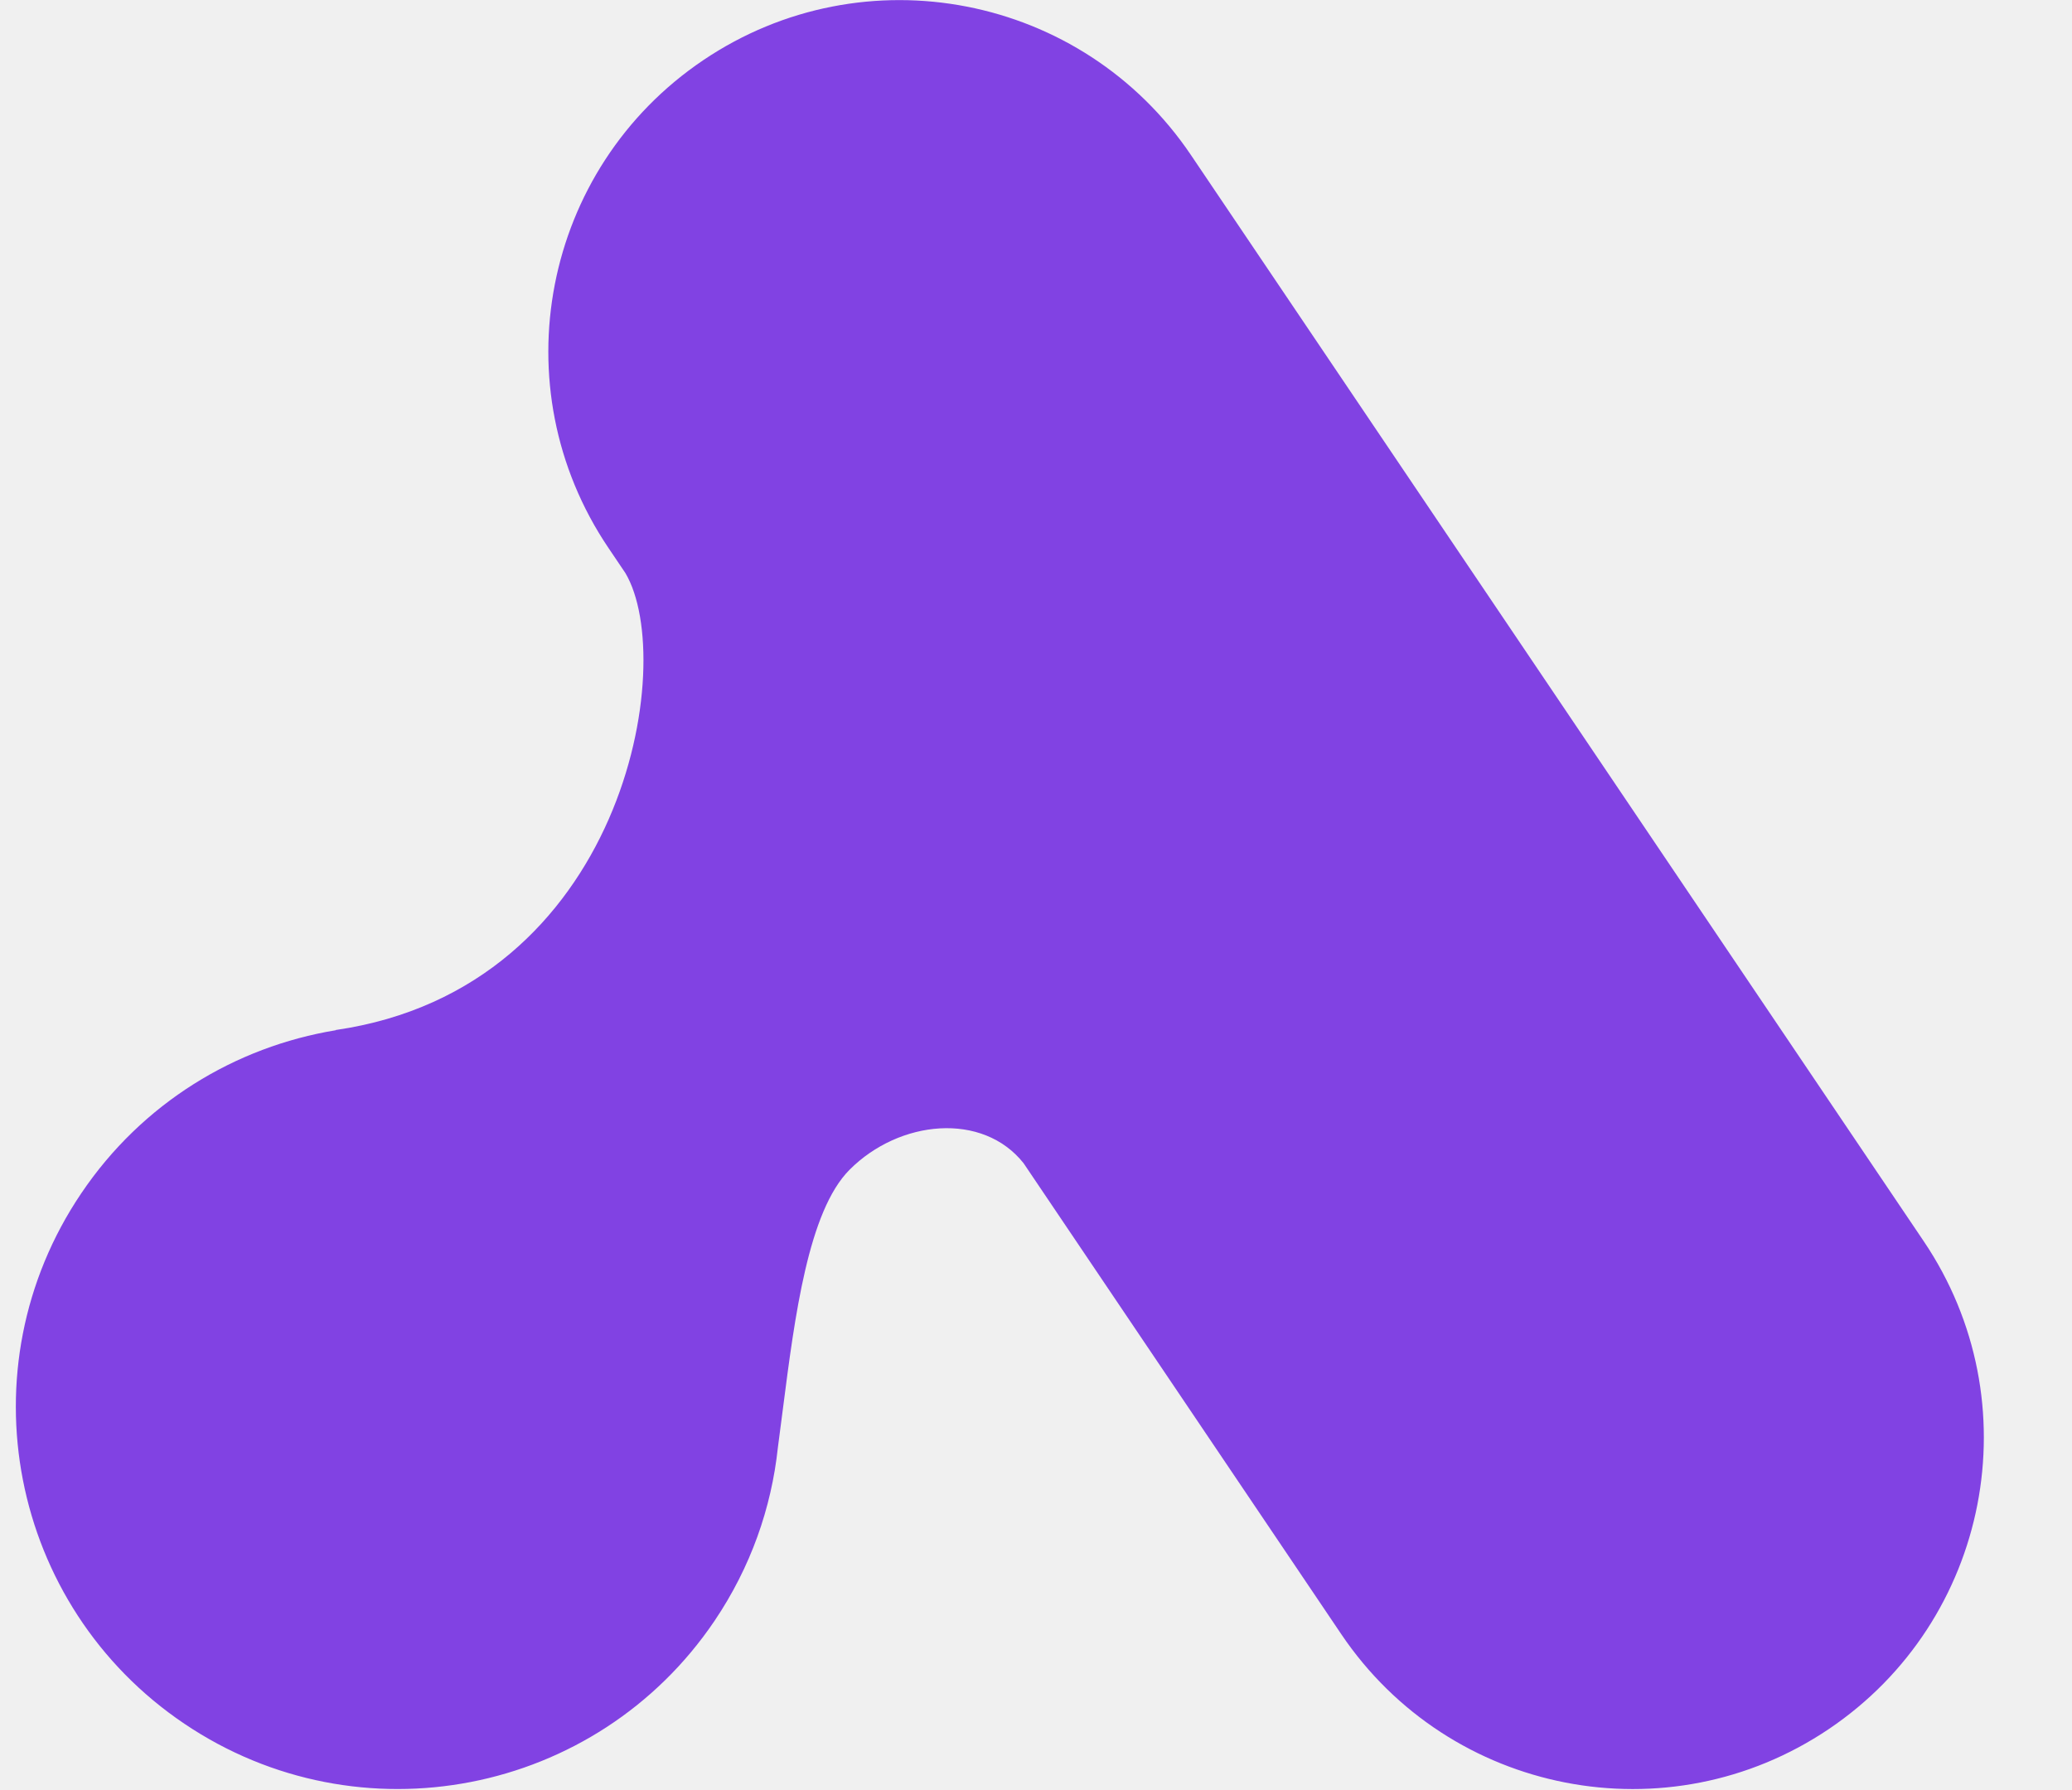
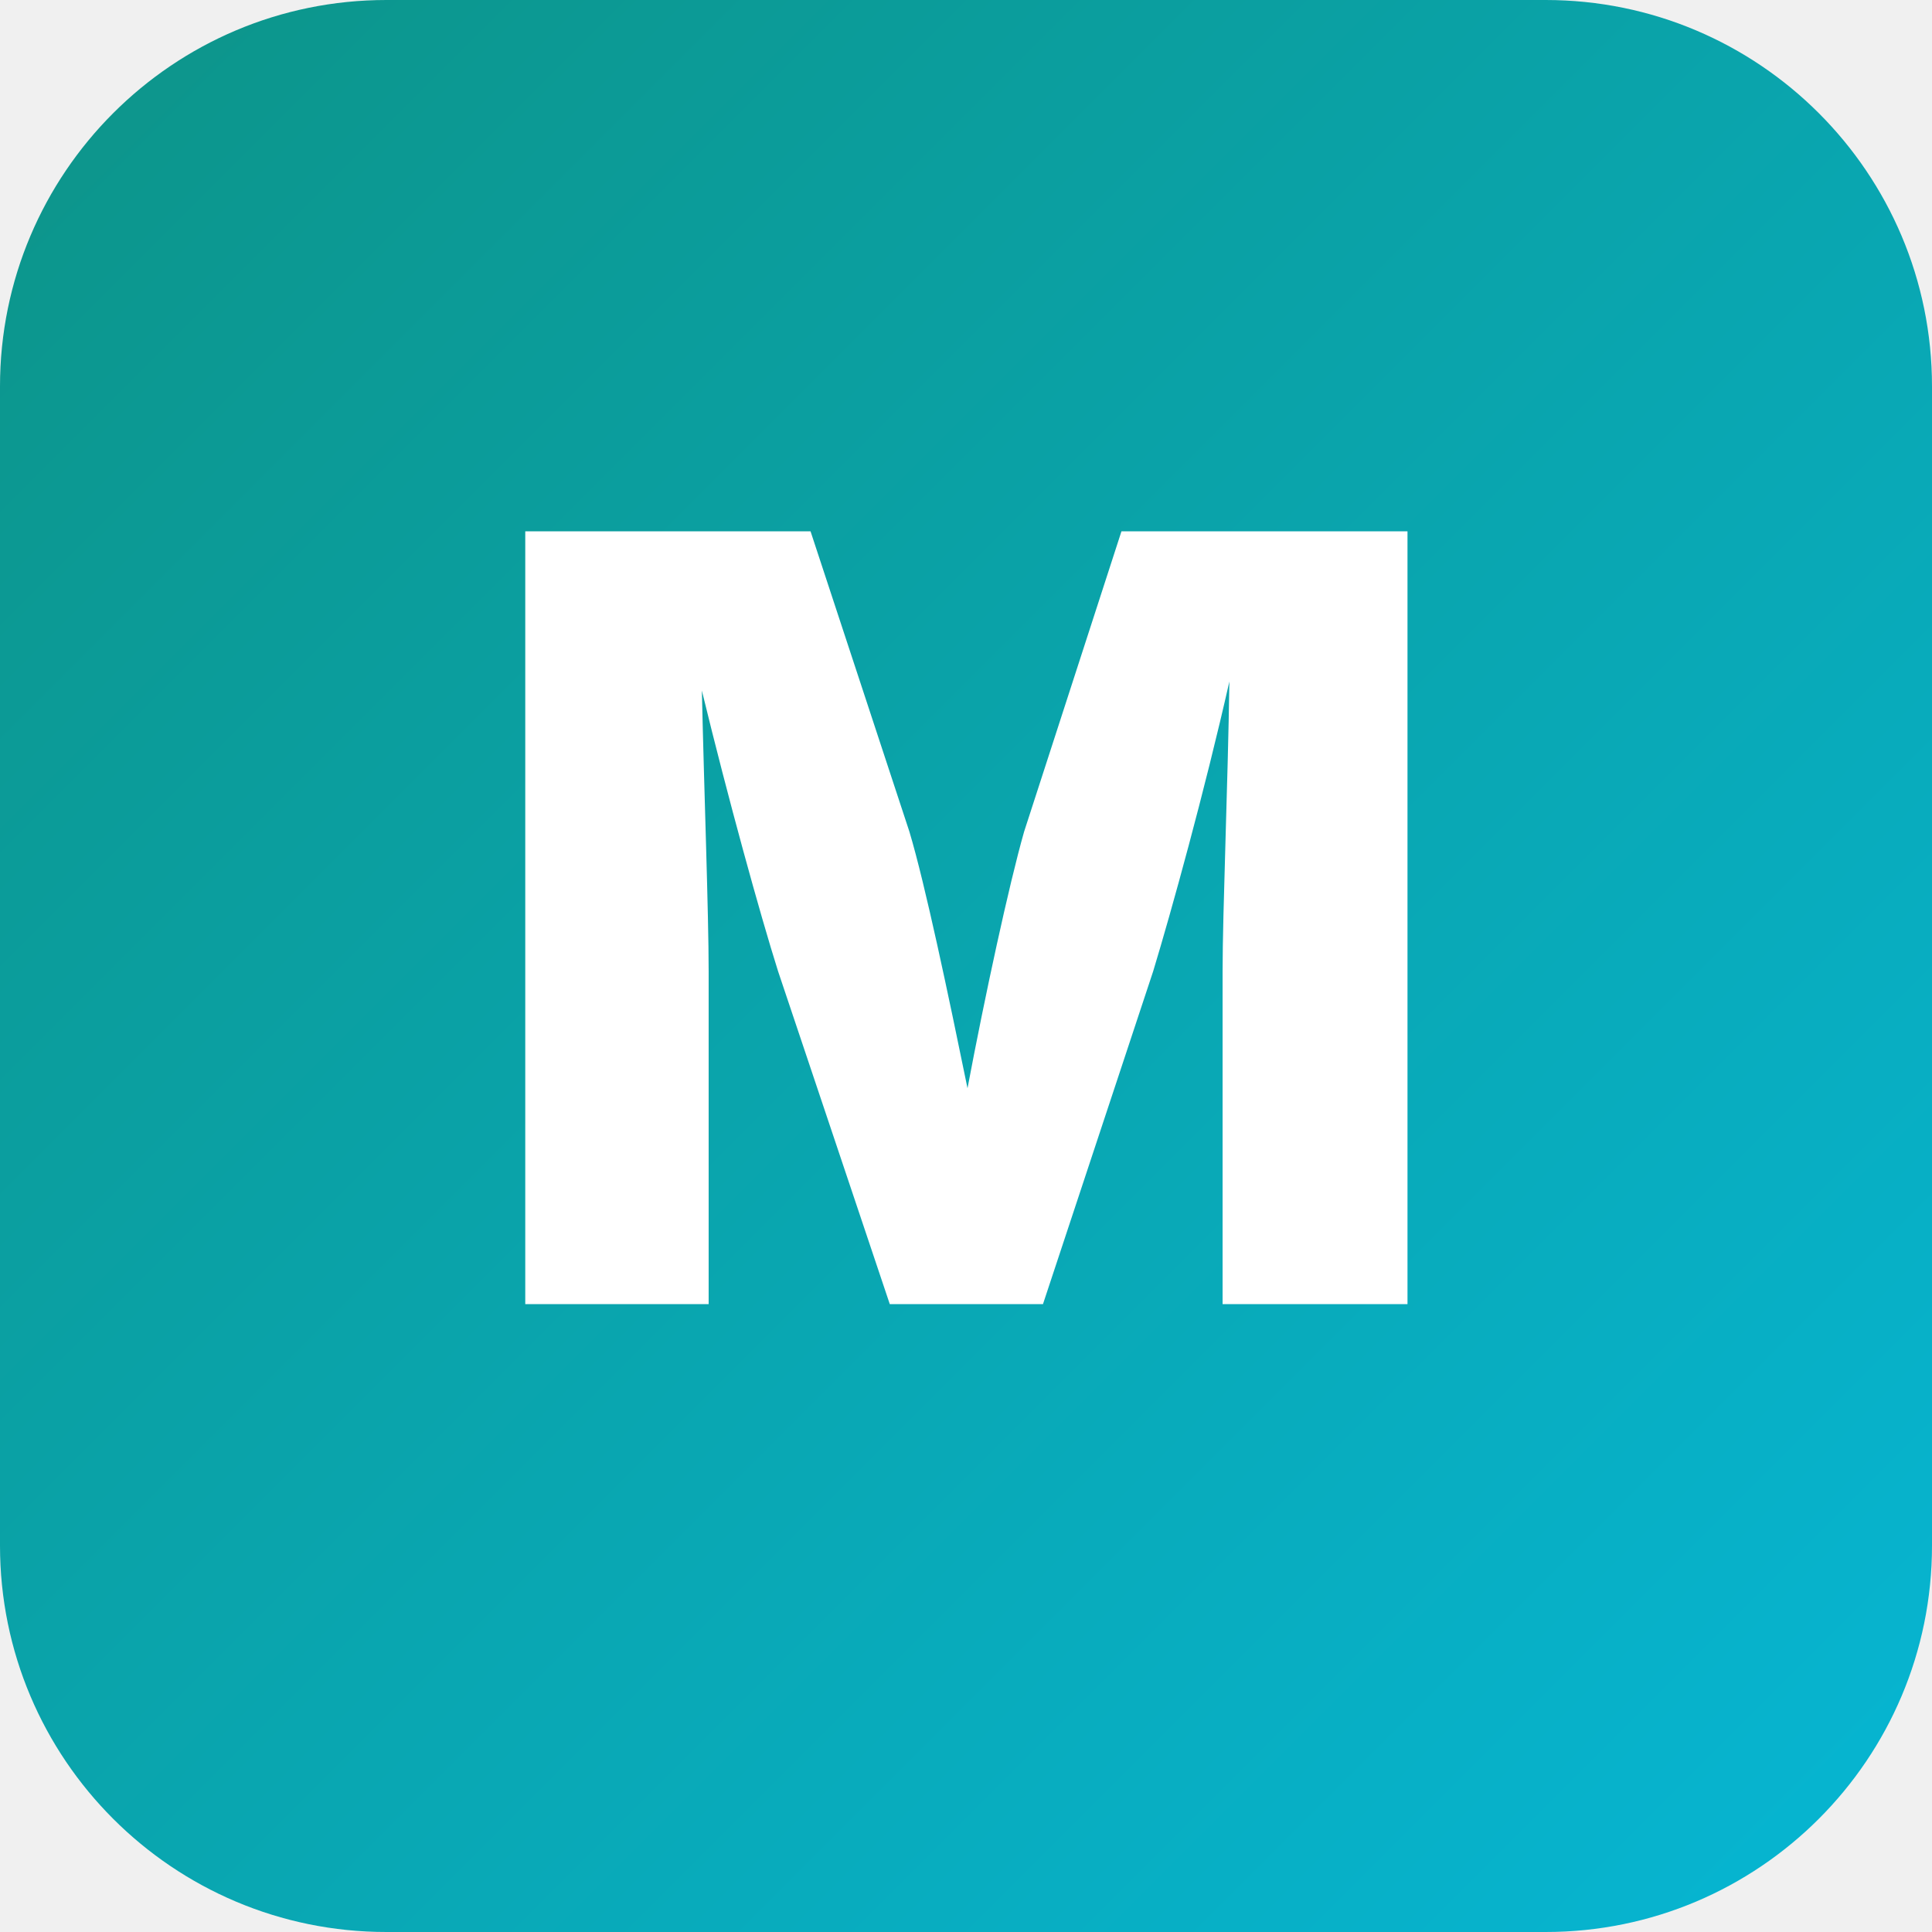
- <svg xmlns="http://www.w3.org/2000/svg" height="19px" width="22px" viewBox="0 0 22 19" fill="none">
-   <path d="M6.46 5.818C5.308 4.11 5.759 1.791 7.467 0.639C9.175 -0.513 11.493 -0.062 12.645 1.646L20.426 13.181C21.578 14.889 21.127 17.208 19.419 18.36C17.712 19.512 15.393 19.061 14.241 17.353L10.868 12.352C10.434 11.805 9.551 11.89 9.021 12.421C8.582 12.86 8.438 13.985 8.313 14.958C8.295 15.101 8.277 15.241 8.259 15.374C8.191 16.011 7.971 16.642 7.588 17.21C6.335 19.067 3.814 19.556 1.957 18.304C0.1 17.052 -0.391 14.53 0.862 12.673C1.511 11.71 2.502 11.115 3.565 10.94L3.563 10.938C6.633 10.493 7.202 7.029 6.64 6.085L6.46 5.818Z" fill="#8142E3" />
+ <svg xmlns="http://www.w3.org/2000/svg" viewBox="0 0 40 40" fill="none">
+   <defs>
+     <linearGradient id="me-grad" x1="0" y1="0" x2="40" y2="40" gradientUnits="userSpaceOnUse">
+       <stop offset="0%" stop-color="#0d9488" />
+       <stop offset="100%" stop-color="#06b6d4" />
+     </linearGradient>
+   </defs>
+   <rect width="40" height="40" rx="8" fill="url(#me-grad)" />
+   <text x="20" y="27" text-anchor="middle" font-family="Inter,system-ui,sans-serif" font-weight="800" font-size="22" fill="white">M</text>
</svg>
